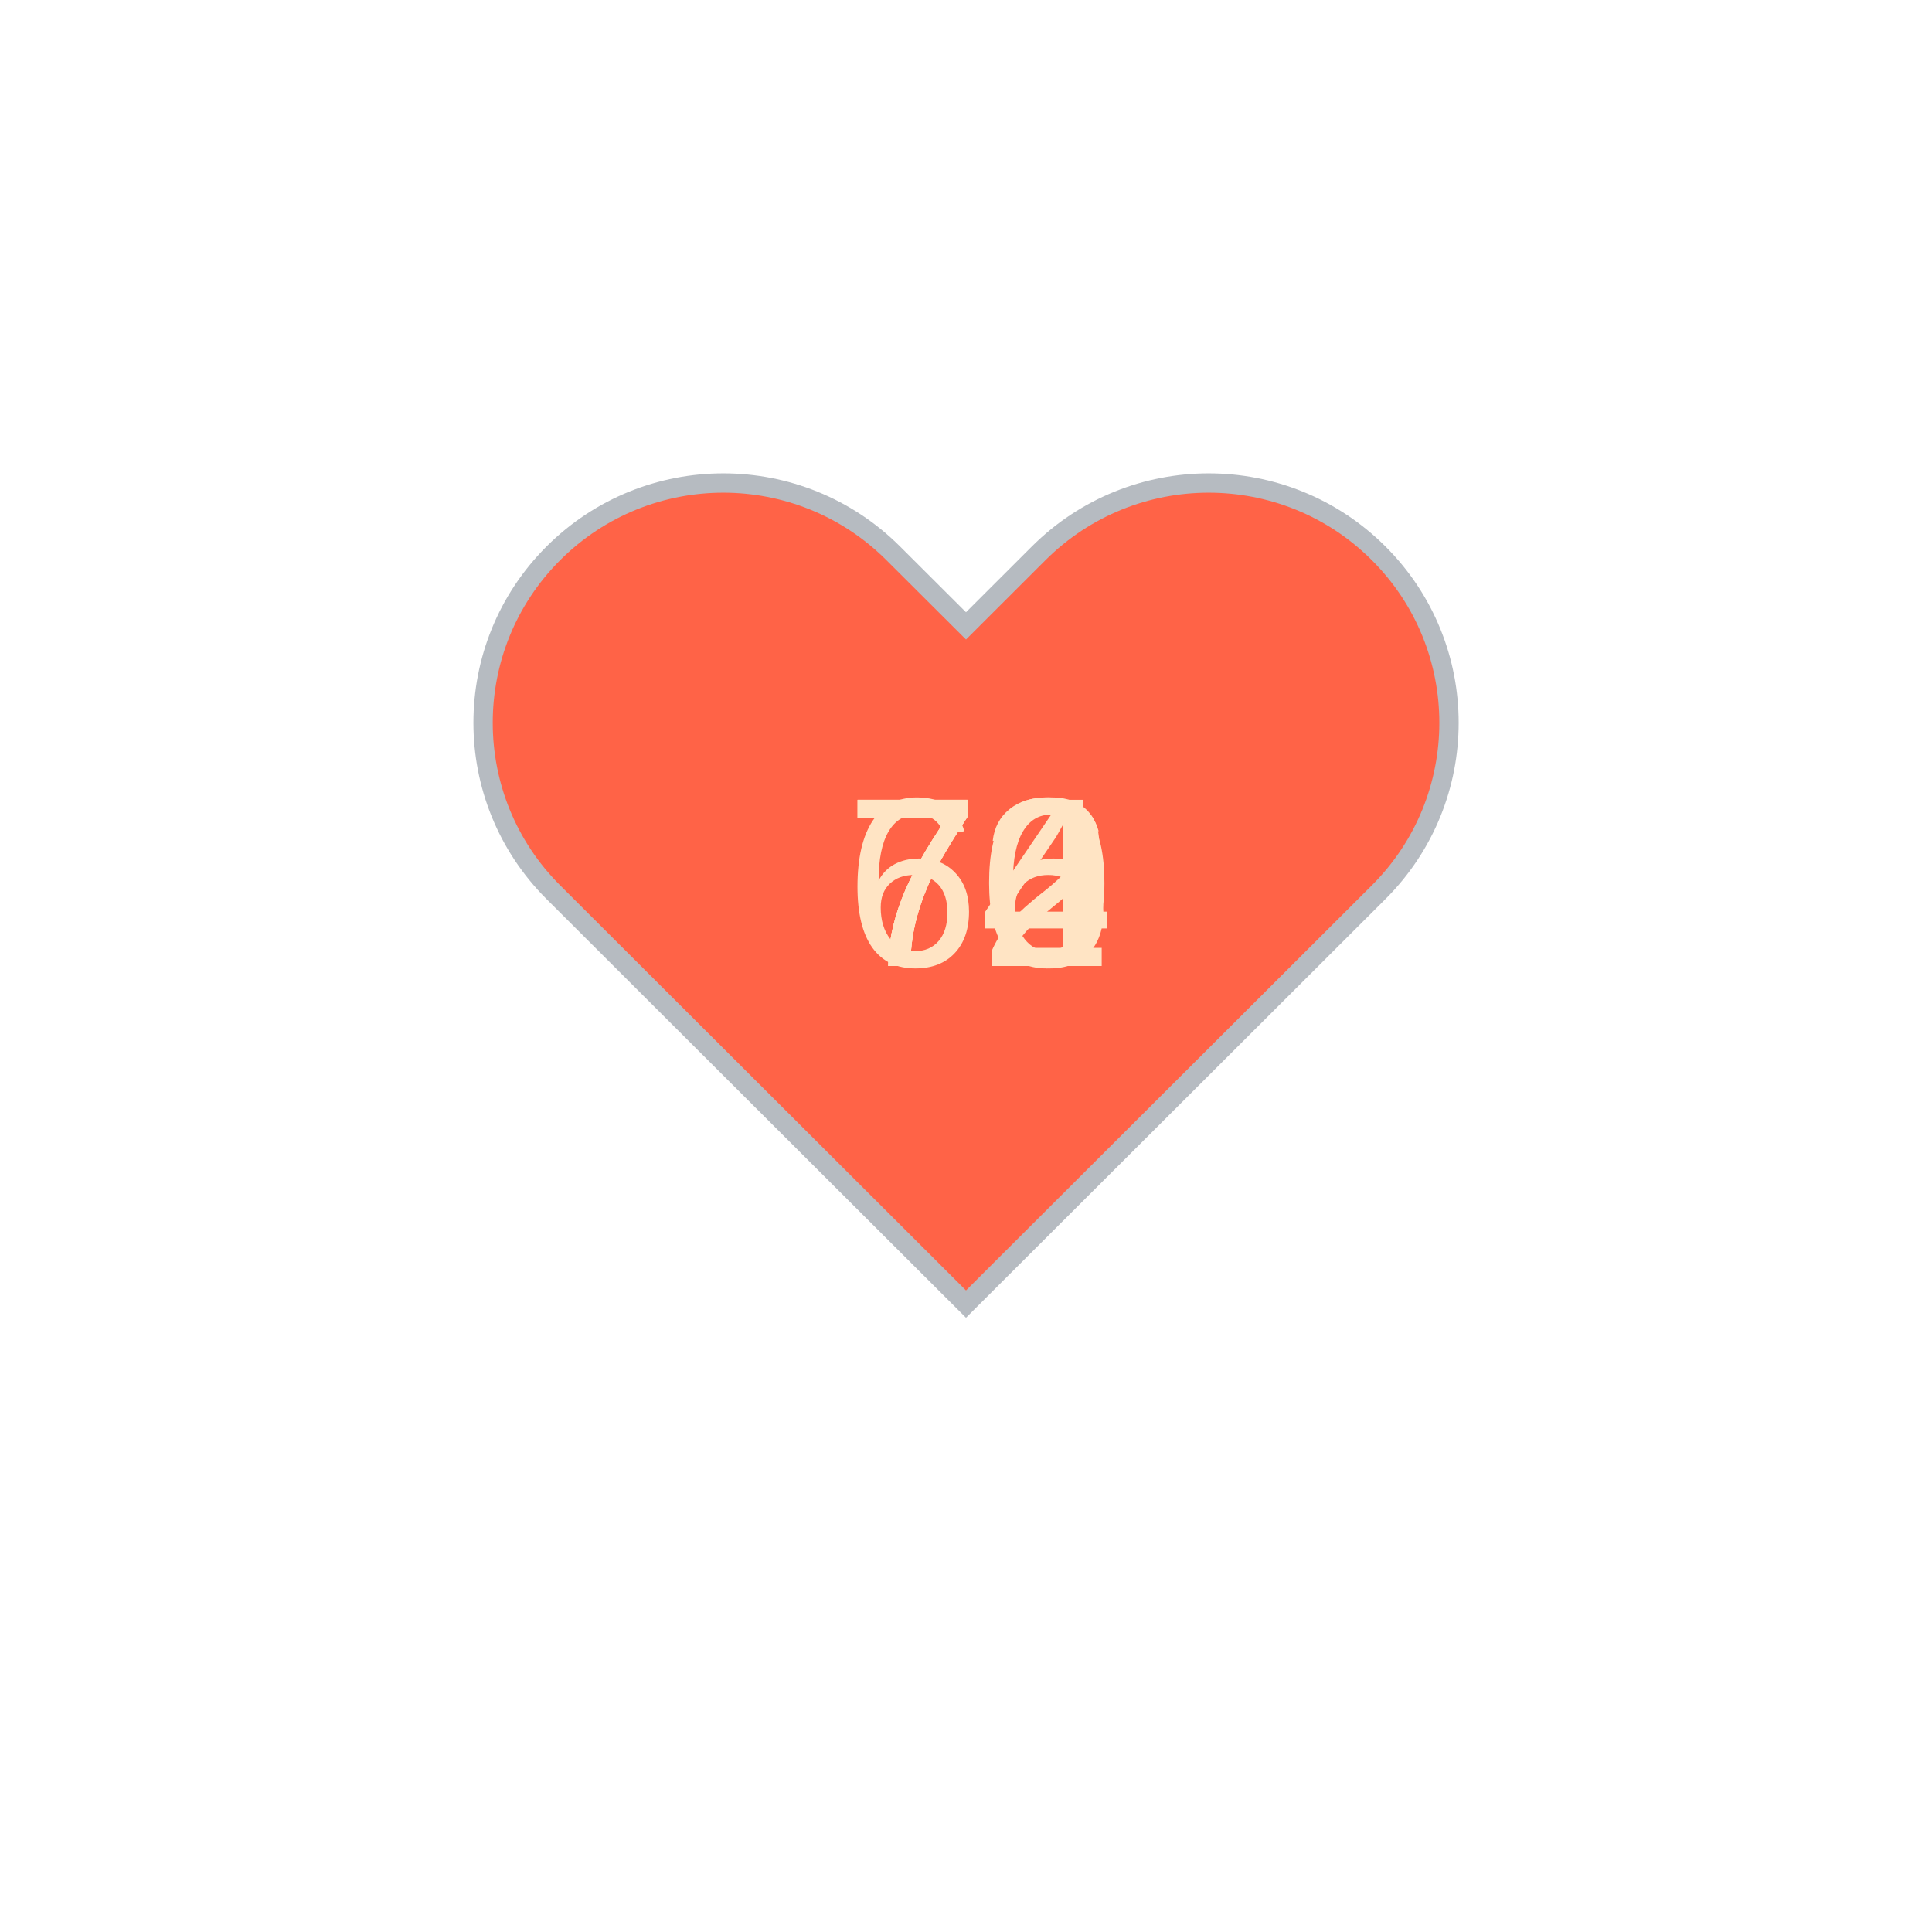
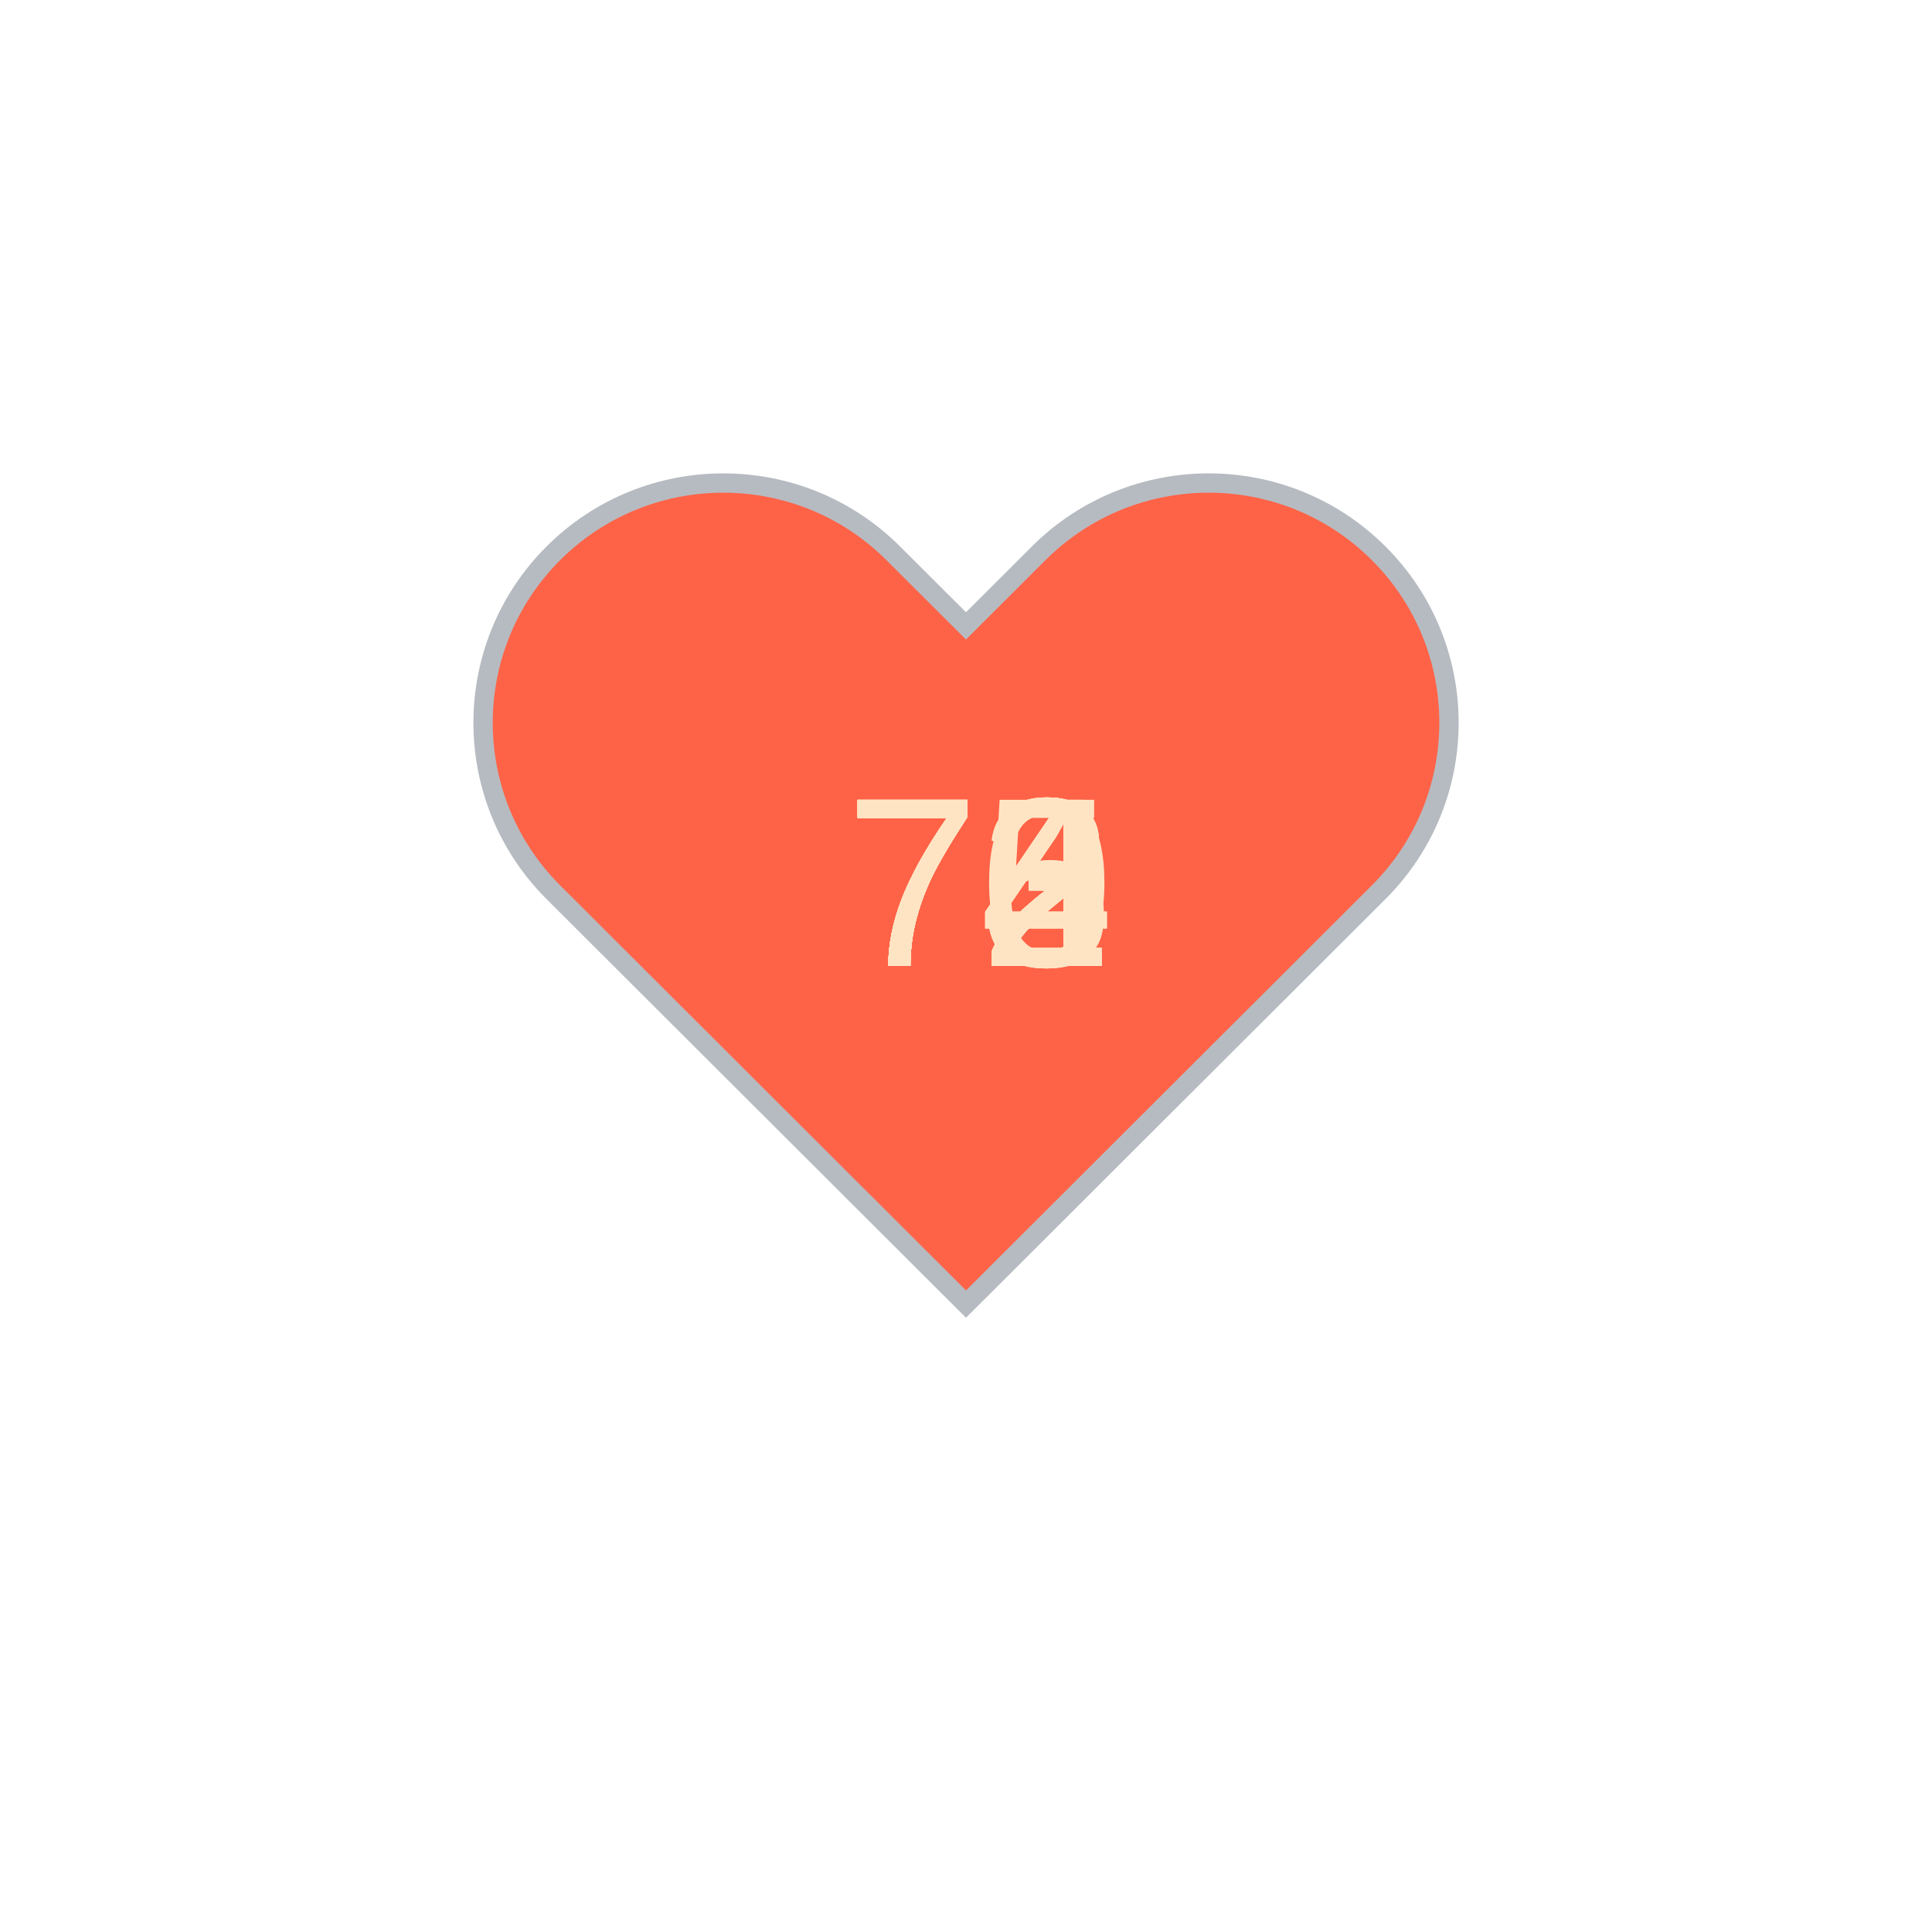
<svg xmlns="http://www.w3.org/2000/svg" baseProfile="full" height="150" version="1.1" viewBox="0,0,200,200" width="150">
  <defs />
  <g transform="translate(100 100)">
    <path d="M92.71,7.27L92.71,7.27c-9.71-9.69-25.46-9.69-35.18,0L50,14.79l-7.54-7.52C32.75-2.42,17-2.42,7.29,7.27v0 c-9.71,9.69-9.71,25.41,0,35.1L50,85l42.71-42.63C102.43,32.68,102.43,16.96,92.71,7.27z" fill="tomato" stroke="#B6BBC1" stroke-width="2" transform="translate(-50 -50)" />
    <animateTransform additive="sum" attributeName="transform" dur="1.2s" repeatCount="indefinite" type="scale" values="1; 1.5; 1.25; 1.5; 1.5; 1;" />
-     <text fill="bisque" style="font-size:25px; font-family:Arial" transform="translate(-12.5 0)">72<animate attributeName="visibility" dur="4.8s" keyTimes="0;0.25;0.5;0.75;1" repeatCount="indefinite" values="visible;hidden;hidden;hidden;hidden" />
+     <text fill="bisque" style="font-size:25px; font-family:Arial" transform="translate(-12.5 0)">72<animate attributeName="visibility" dur="12.0s" keyTimes="0;0.1;0.2;0.3;0.4;0.5;0.6;0.7;0.8;0.9;1.0" repeatCount="indefinite" values="visible;hidden;hidden;hidden;hidden;hidden;hidden;hidden;hidden;hidden;hidden" />
    </text>
-     <text fill="bisque" style="font-size:25px; font-family:Arial" transform="translate(-12.5 0)">74<animate attributeName="visibility" dur="4.8s" keyTimes="0;0.25;0.5;0.75;1" repeatCount="indefinite" values="hidden;visible;hidden;hidden;hidden" />
+     <text fill="bisque" style="font-size:25px; font-family:Arial" transform="translate(-12.5 0)">75<animate attributeName="visibility" dur="12.0s" keyTimes="0;0.1;0.2;0.3;0.4;0.5;0.6;0.7;0.8;0.9;1.0" repeatCount="indefinite" values="hidden;visible;hidden;hidden;hidden;hidden;hidden;hidden;hidden;hidden;hidden" />
    </text>
-     <text fill="bisque" style="font-size:25px; font-family:Arial" transform="translate(-12.5 0)">70<animate attributeName="visibility" dur="4.8s" keyTimes="0;0.25;0.5;0.75;1" repeatCount="indefinite" values="hidden;hidden;visible;hidden;hidden" />
+     <text fill="bisque" style="font-size:25px; font-family:Arial" transform="translate(-12.5 0)">73<animate attributeName="visibility" dur="12.0s" keyTimes="0;0.1;0.2;0.3;0.4;0.5;0.6;0.7;0.8;0.9;1.0" repeatCount="indefinite" values="hidden;hidden;visible;hidden;hidden;hidden;hidden;hidden;hidden;hidden;hidden" />
    </text>
-     <text fill="bisque" style="font-size:25px; font-family:Arial" transform="translate(-12.5 0)">66<animate attributeName="visibility" dur="4.8s" keyTimes="0;0.25;0.5;0.75;1" repeatCount="indefinite" values="hidden;hidden;hidden;visible;hidden" />
+     <text fill="bisque" style="font-size:25px; font-family:Arial" transform="translate(-12.5 0)">72<animate attributeName="visibility" dur="12.0s" keyTimes="0;0.1;0.2;0.3;0.4;0.5;0.6;0.7;0.8;0.9;1.0" repeatCount="indefinite" values="hidden;hidden;hidden;visible;hidden;hidden;hidden;hidden;hidden;hidden;hidden" />
+     </text>
+     <text fill="bisque" style="font-size:25px; font-family:Arial" transform="translate(-12.5 0)">74<animate attributeName="visibility" dur="12.0s" keyTimes="0;0.1;0.2;0.3;0.4;0.5;0.6;0.7;0.8;0.9;1.0" repeatCount="indefinite" values="hidden;hidden;hidden;hidden;visible;hidden;hidden;hidden;hidden;hidden;hidden" />
+     </text>
+     <text fill="bisque" style="font-size:25px; font-family:Arial" transform="translate(-12.5 0)">74<animate attributeName="visibility" dur="12.0s" keyTimes="0;0.1;0.2;0.3;0.4;0.5;0.6;0.7;0.8;0.9;1.0" repeatCount="indefinite" values="hidden;hidden;hidden;hidden;hidden;visible;hidden;hidden;hidden;hidden;hidden" />
+     </text>
+     <text fill="bisque" style="font-size:25px; font-family:Arial" transform="translate(-12.5 0)">74<animate attributeName="visibility" dur="12.0s" keyTimes="0;0.1;0.2;0.3;0.4;0.5;0.6;0.7;0.8;0.9;1.0" repeatCount="indefinite" values="hidden;hidden;hidden;hidden;hidden;hidden;visible;hidden;hidden;hidden;hidden" />
+     </text>
+     <text fill="bisque" style="font-size:25px; font-family:Arial" transform="translate(-12.5 0)">70<animate attributeName="visibility" dur="12.0s" keyTimes="0;0.1;0.2;0.3;0.4;0.5;0.6;0.7;0.8;0.9;1.0" repeatCount="indefinite" values="hidden;hidden;hidden;hidden;hidden;hidden;hidden;visible;hidden;hidden;hidden" />
+     </text>
+     <text fill="bisque" style="font-size:25px; font-family:Arial" transform="translate(-12.5 0)">73<animate attributeName="visibility" dur="12.0s" keyTimes="0;0.1;0.2;0.3;0.4;0.5;0.6;0.7;0.8;0.9;1.0" repeatCount="indefinite" values="hidden;hidden;hidden;hidden;hidden;hidden;hidden;hidden;visible;hidden;hidden" />
+     </text>
+     <text fill="bisque" style="font-size:25px; font-family:Arial" transform="translate(-12.5 0)">72<animate attributeName="visibility" dur="12.0s" keyTimes="0;0.1;0.2;0.3;0.4;0.5;0.6;0.7;0.8;0.9;1.0" repeatCount="indefinite" values="hidden;hidden;hidden;hidden;hidden;hidden;hidden;hidden;hidden;visible;hidden" />
    </text>
  </g>
</svg>
